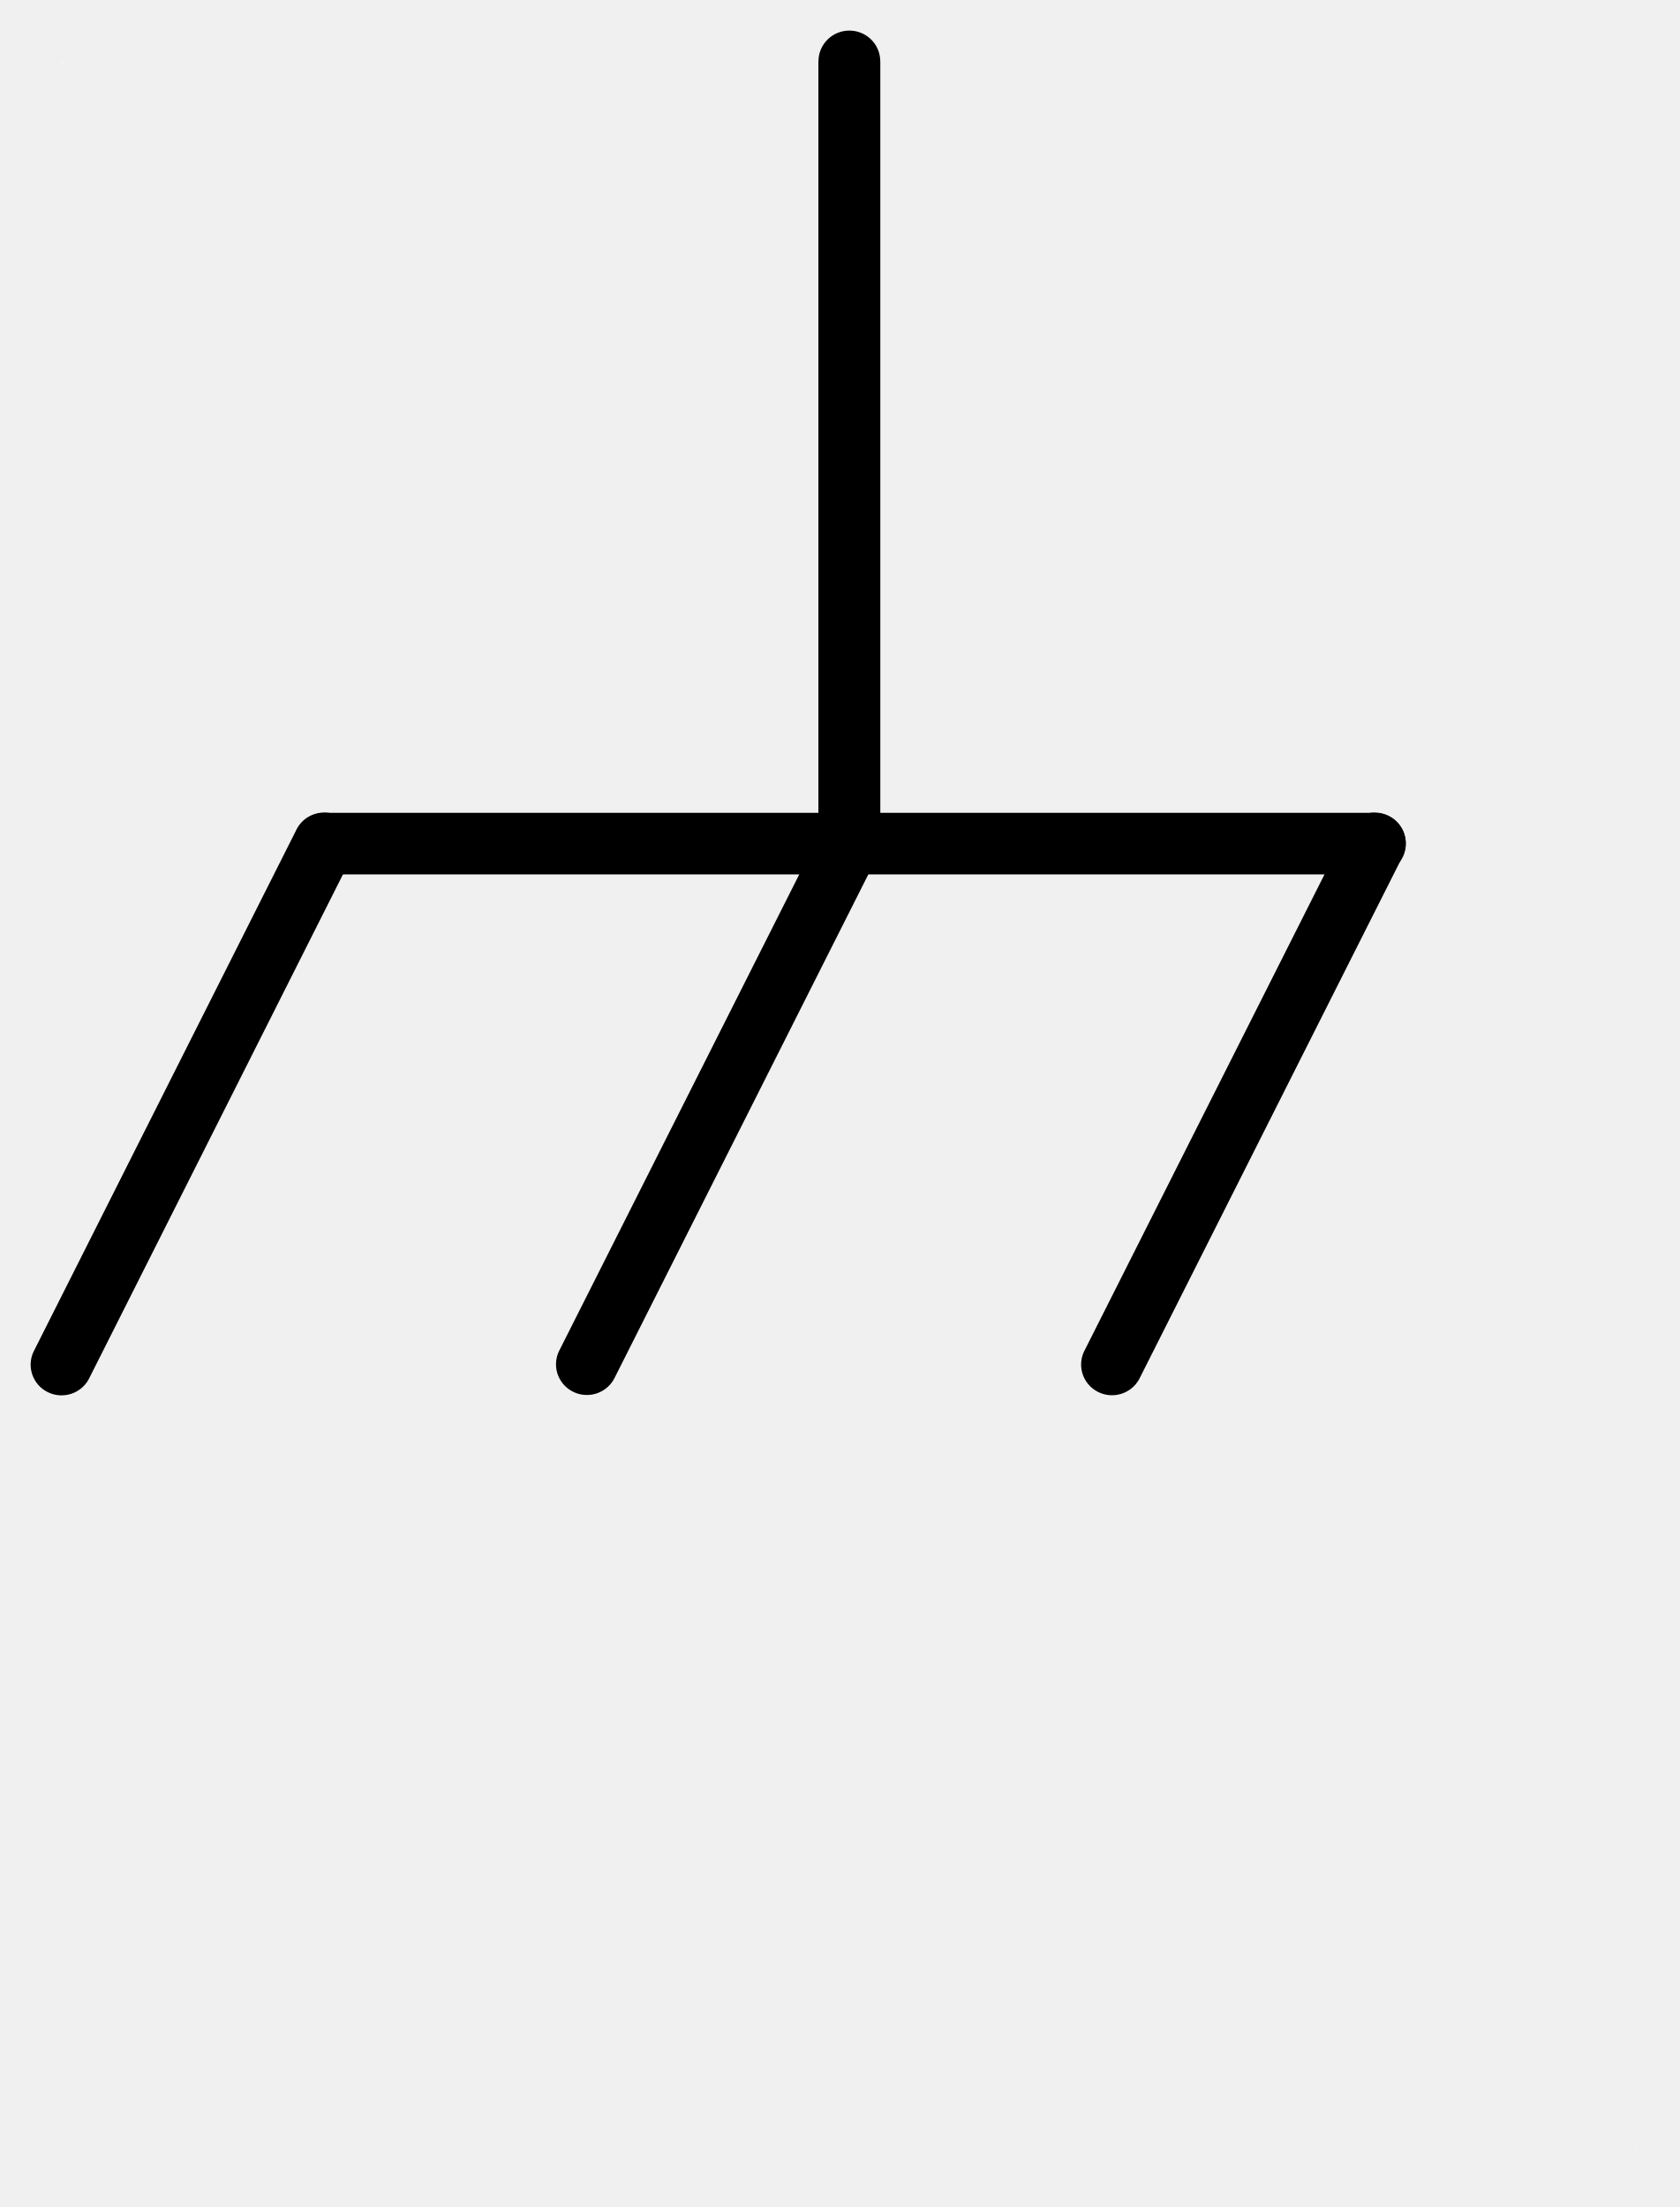
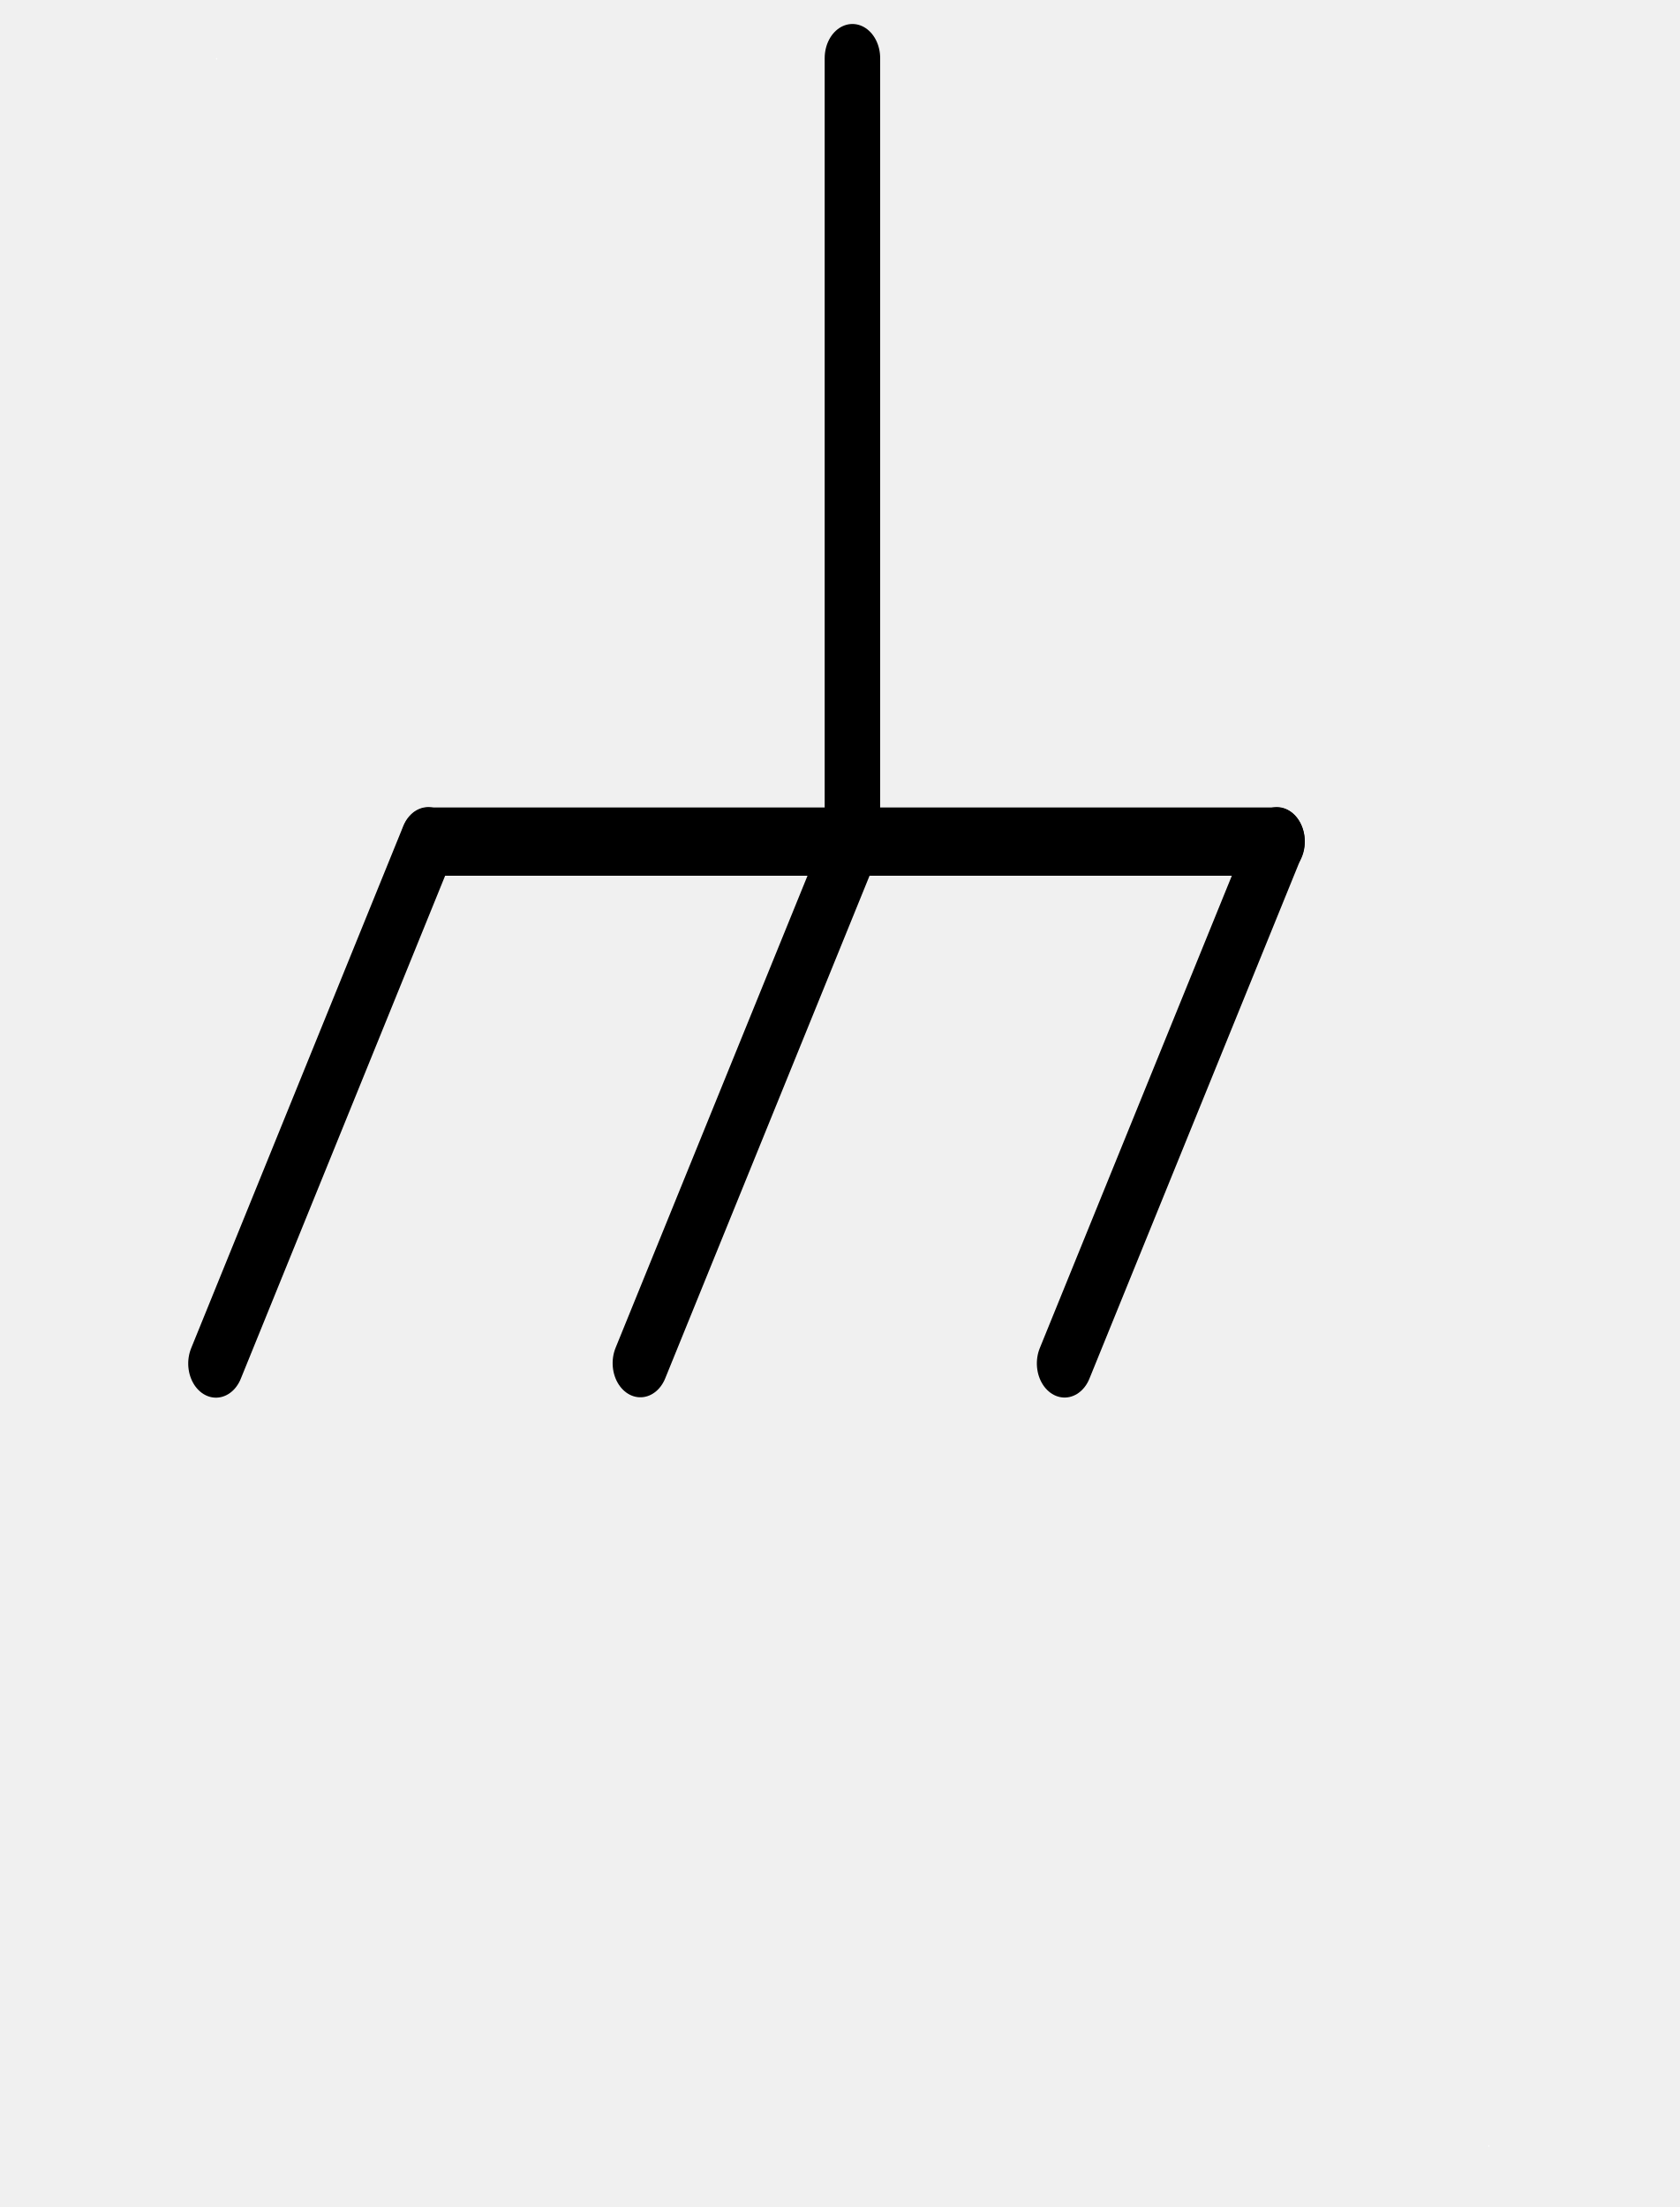
- <svg xmlns="http://www.w3.org/2000/svg" width="51pt" height="67pt" viewBox="0 0 51 67" version="1.1">
-   <g id="surface1">
-     <path style=" stroke:none;fill-rule:evenodd;fill:rgb(100%,100%,100%);fill-opacity:1;" d="M 1.875 1.859 L 1.906 1.859 L 1.906 1.902 L 1.875 1.902 Z " />
-     <path style=" stroke:none;fill-rule:evenodd;fill:rgb(100%,100%,100%);fill-opacity:1;" d="M 49.68 65.129 L 49.711 65.129 L 49.711 65.168 L 49.68 65.168 Z " />
-     <path style="fill:none;stroke-width:1;stroke-linecap:square;stroke-linejoin:miter;stroke:rgb(0%,0%,0%);stroke-opacity:1;stroke-miterlimit:3;" d="M -0.001 35.74 L 12.76 35.74 Z " transform="matrix(0.000000000000000115,1.861114,-1.875003,0.000000000000000114,92.79707,1.861121)" />
-     <path style="fill:none;stroke-width:1;stroke-linecap:round;stroke-linejoin:round;stroke:rgb(0%,0%,0%);stroke-opacity:1;stroke-miterlimit:3;" d="M -0.001 35.74 L 12.76 35.74 " transform="matrix(0.000000000000000115,1.861114,-1.875003,0.000000000000000114,92.79707,1.861121)" />
-     <path style="fill:none;stroke-width:1;stroke-linecap:square;stroke-linejoin:miter;stroke:rgb(0%,0%,0%);stroke-opacity:1;stroke-miterlimit:3;" d="M 0 35.74 L 17.01 35.74 Z " transform="matrix(1.875003,0,0,1.861114,9.847458,-40.9069)" />
-     <path style="fill:none;stroke-width:1;stroke-linecap:round;stroke-linejoin:round;stroke:rgb(0%,0%,0%);stroke-opacity:1;stroke-miterlimit:3;" d="M 0 35.74 L 17.01 35.74 " transform="matrix(1.875003,0,0,1.861114,9.847458,-40.9069)" />
-     <path style="fill:none;stroke-width:1;stroke-linecap:round;stroke-linejoin:round;stroke:rgb(0%,0%,0%);stroke-opacity:1;stroke-miterlimit:3;" d="M -0 35.74 L 9.509 35.74 " transform="matrix(-0.838847,1.664472,-1.676893,-0.832633,101.666,55.35661)" />
-     <path style="fill:none;stroke-width:1;stroke-linecap:round;stroke-linejoin:round;stroke:rgb(0%,0%,0%);stroke-opacity:1;stroke-miterlimit:3;" d="M -0 35.74 L 9.5 35.74 " transform="matrix(-0.838847,1.664472,-1.676893,-0.832633,85.71744,55.36386)" />
-     <path style="fill:none;stroke-width:1;stroke-linecap:round;stroke-linejoin:round;stroke:rgb(0%,0%,0%);stroke-opacity:1;stroke-miterlimit:3;" d="M 0 35.74 L 9.51 35.739 " transform="matrix(-0.838525,1.664632,-1.677054,-0.832314,69.77823,55.34469)" />
+ <svg xmlns="http://www.w3.org/2000/svg" width="51pt" height="67pt" viewBox="0 0 51 67" version="1.1" id="svg2">
+   <defs id="defs25" />
+   <g id="surface1" transform="matrix(0.8078656,0,0,1.001499,5.04702,-0.09765177)">
+     <path style="fill:#ffffff;fill-opacity:1;fill-rule:evenodd;stroke:none" d="m 1.875,1.859 0.031,0 0,0.043 -0.031,0 z" id="path5" />
+     <path style="fill:#ffffff;fill-opacity:1;fill-rule:evenodd;stroke:none" d="m 49.68,65.129 0.031,0 0,0.039 -0.031,0 z" id="path7" />
+     <path style="fill:none;stroke:#000000;stroke-width:1;stroke-linecap:square;stroke-linejoin:miter;stroke-miterlimit:3;stroke-opacity:1" d="m -9.38058e-4,35.74 12.761,0 z" transform="matrix(0,1.861114,-1.875003,0,92.79707,1.861121)" id="path9" />
+     <path style="fill:none;stroke:#000000;stroke-width:1.112;stroke-linecap:round;stroke-linejoin:round;stroke-miterlimit:3;stroke-opacity:1;stroke-dasharray:none" d="m -9.38058e-4,35.74 12.761,0" transform="matrix(0,1.861114,-1.875003,0,92.79707,1.861121)" id="path11" />
+     <path style="fill:none;stroke:#000000;stroke-width:1;stroke-linecap:square;stroke-linejoin:miter;stroke-miterlimit:3;stroke-opacity:1" d="m 1.05619e-4,35.74 17.01,0 z" transform="matrix(1.875003,0,0,1.861114,9.847458,-40.9069)" id="path13" />
+     <path style="fill:none;stroke:#000000;stroke-width:1.112;stroke-linecap:round;stroke-linejoin:round;stroke-miterlimit:3;stroke-opacity:1;stroke-dasharray:none" d="m 1.05619e-4,35.74 17.01,0" transform="matrix(1.875003,0,0,1.861114,9.847458,-40.9069)" id="path15" />
+     <path style="fill:none;stroke:#000000;stroke-width:1.112;stroke-linecap:round;stroke-linejoin:round;stroke-miterlimit:3;stroke-opacity:1;stroke-dasharray:none" d="M -4.23912e-4,35.74 9.509,35.74" transform="matrix(-0.838847,1.664472,-1.676893,-0.832633,101.666,55.35661)" id="path17" />
+     <path style="fill:none;stroke:#000000;stroke-width:1.112;stroke-linecap:round;stroke-linejoin:round;stroke-miterlimit:3;stroke-dasharray:none;stroke-opacity:1" d="M -6.62234e-6,35.74 9.5,35.74" transform="matrix(-0.838847,1.664472,-1.676893,-0.832633,85.71744,55.36386)" id="path19" />
+     <path style="fill:none;stroke:#000000;stroke-width:1.112;stroke-linecap:round;stroke-linejoin:round;stroke-miterlimit:3;stroke-opacity:1;stroke-dasharray:none" d="M 4.5101e-5,35.74 9.51,35.739" transform="matrix(-0.838525,1.664632,-1.677054,-0.832314,69.77823,55.34469)" id="path21" />
  </g>
</svg>
